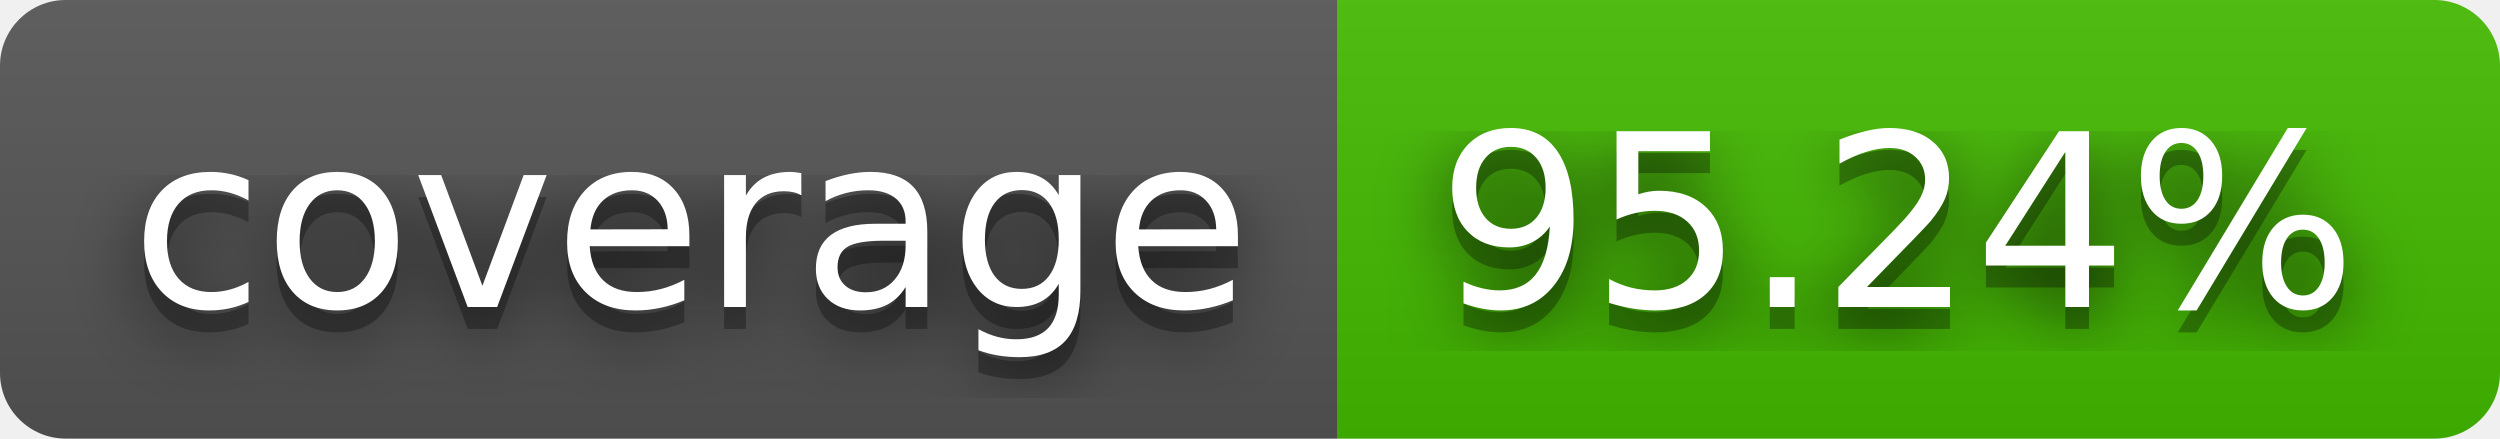
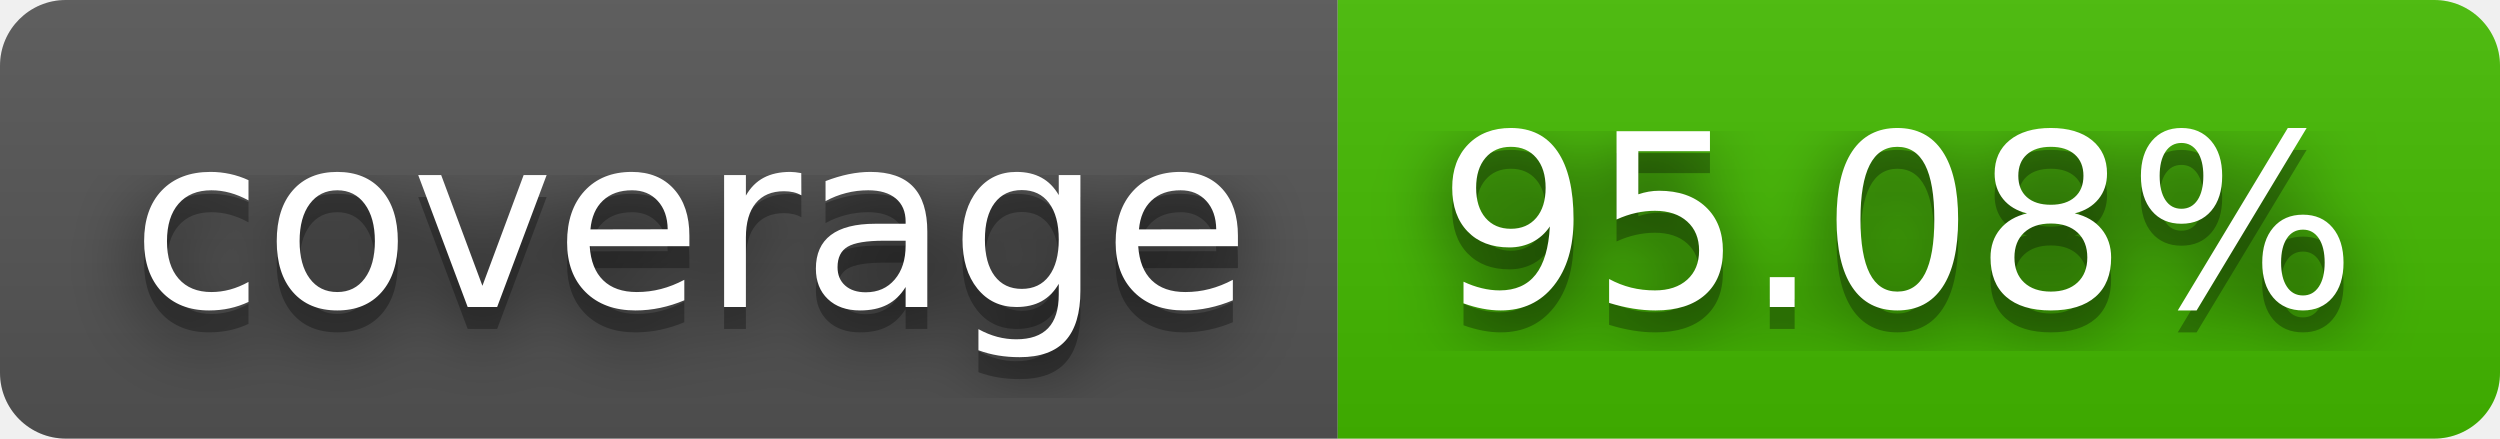
- <svg xmlns="http://www.w3.org/2000/svg" aria-label="coverage: 95.24%" height="20" role="img" width="114">
+ <svg xmlns="http://www.w3.org/2000/svg" aria-label="coverage: 95.08%" height="20" role="img" width="114">
  <filter id="blur">
    <feGaussianBlur stdDeviation="16" />
  </filter>
  <linearGradient id="s" x2="0" y2="100%">
    <stop offset="0" stop-color="#bbb" stop-opacity=".1" />
    <stop offset="1" stop-opacity=".1" />
  </linearGradient>
  <clipPath id="r">
    <rect height="20" rx="3" width="114" />
  </clipPath>
  <g clip-path="url(#r)">
    <rect fill="#555" height="20" width="61" />
    <rect fill="#4b0" height="20" width="53" x="61" />
    <rect fill="url(#s)" height="20" width="114" />
  </g>
  <g fill="#fff" font-family="Verdana,Geneva,DejaVu Sans,sans-serif" font-size="110" text-anchor="middle" text-rendering="geometricPrecision">
    <g transform="scale(.1)">
      <g aria-hidden="true" fill="#010101">
        <text fill-opacity=".8" filter="url(#blur)" textLength="510" x="315" y="150">coverage</text>
        <text fill-opacity=".3" textLength="510" x="315" y="150">coverage</text>
      </g>
      <text textLength="510" x="315" y="140">coverage</text>
    </g>
    <g transform="scale(.1)">
      <g aria-hidden="true" fill="#010101">
-         <text fill-opacity=".8" filter="url(#blur)" textLength="430" x="865" y="150">95.24%</text>
-         <text fill-opacity=".3" textLength="430" x="865" y="150">95.24%</text>
+         <text fill-opacity=".8" filter="url(#blur)" textLength="430" x="865" y="150">95.08%</text>
+         <text fill-opacity=".3" textLength="430" x="865" y="150">95.08%</text>
      </g>
-       <text textLength="430" x="865" y="140">95.24%</text>
+       <text textLength="430" x="865" y="140">95.08%</text>
    </g>
  </g>
</svg>
